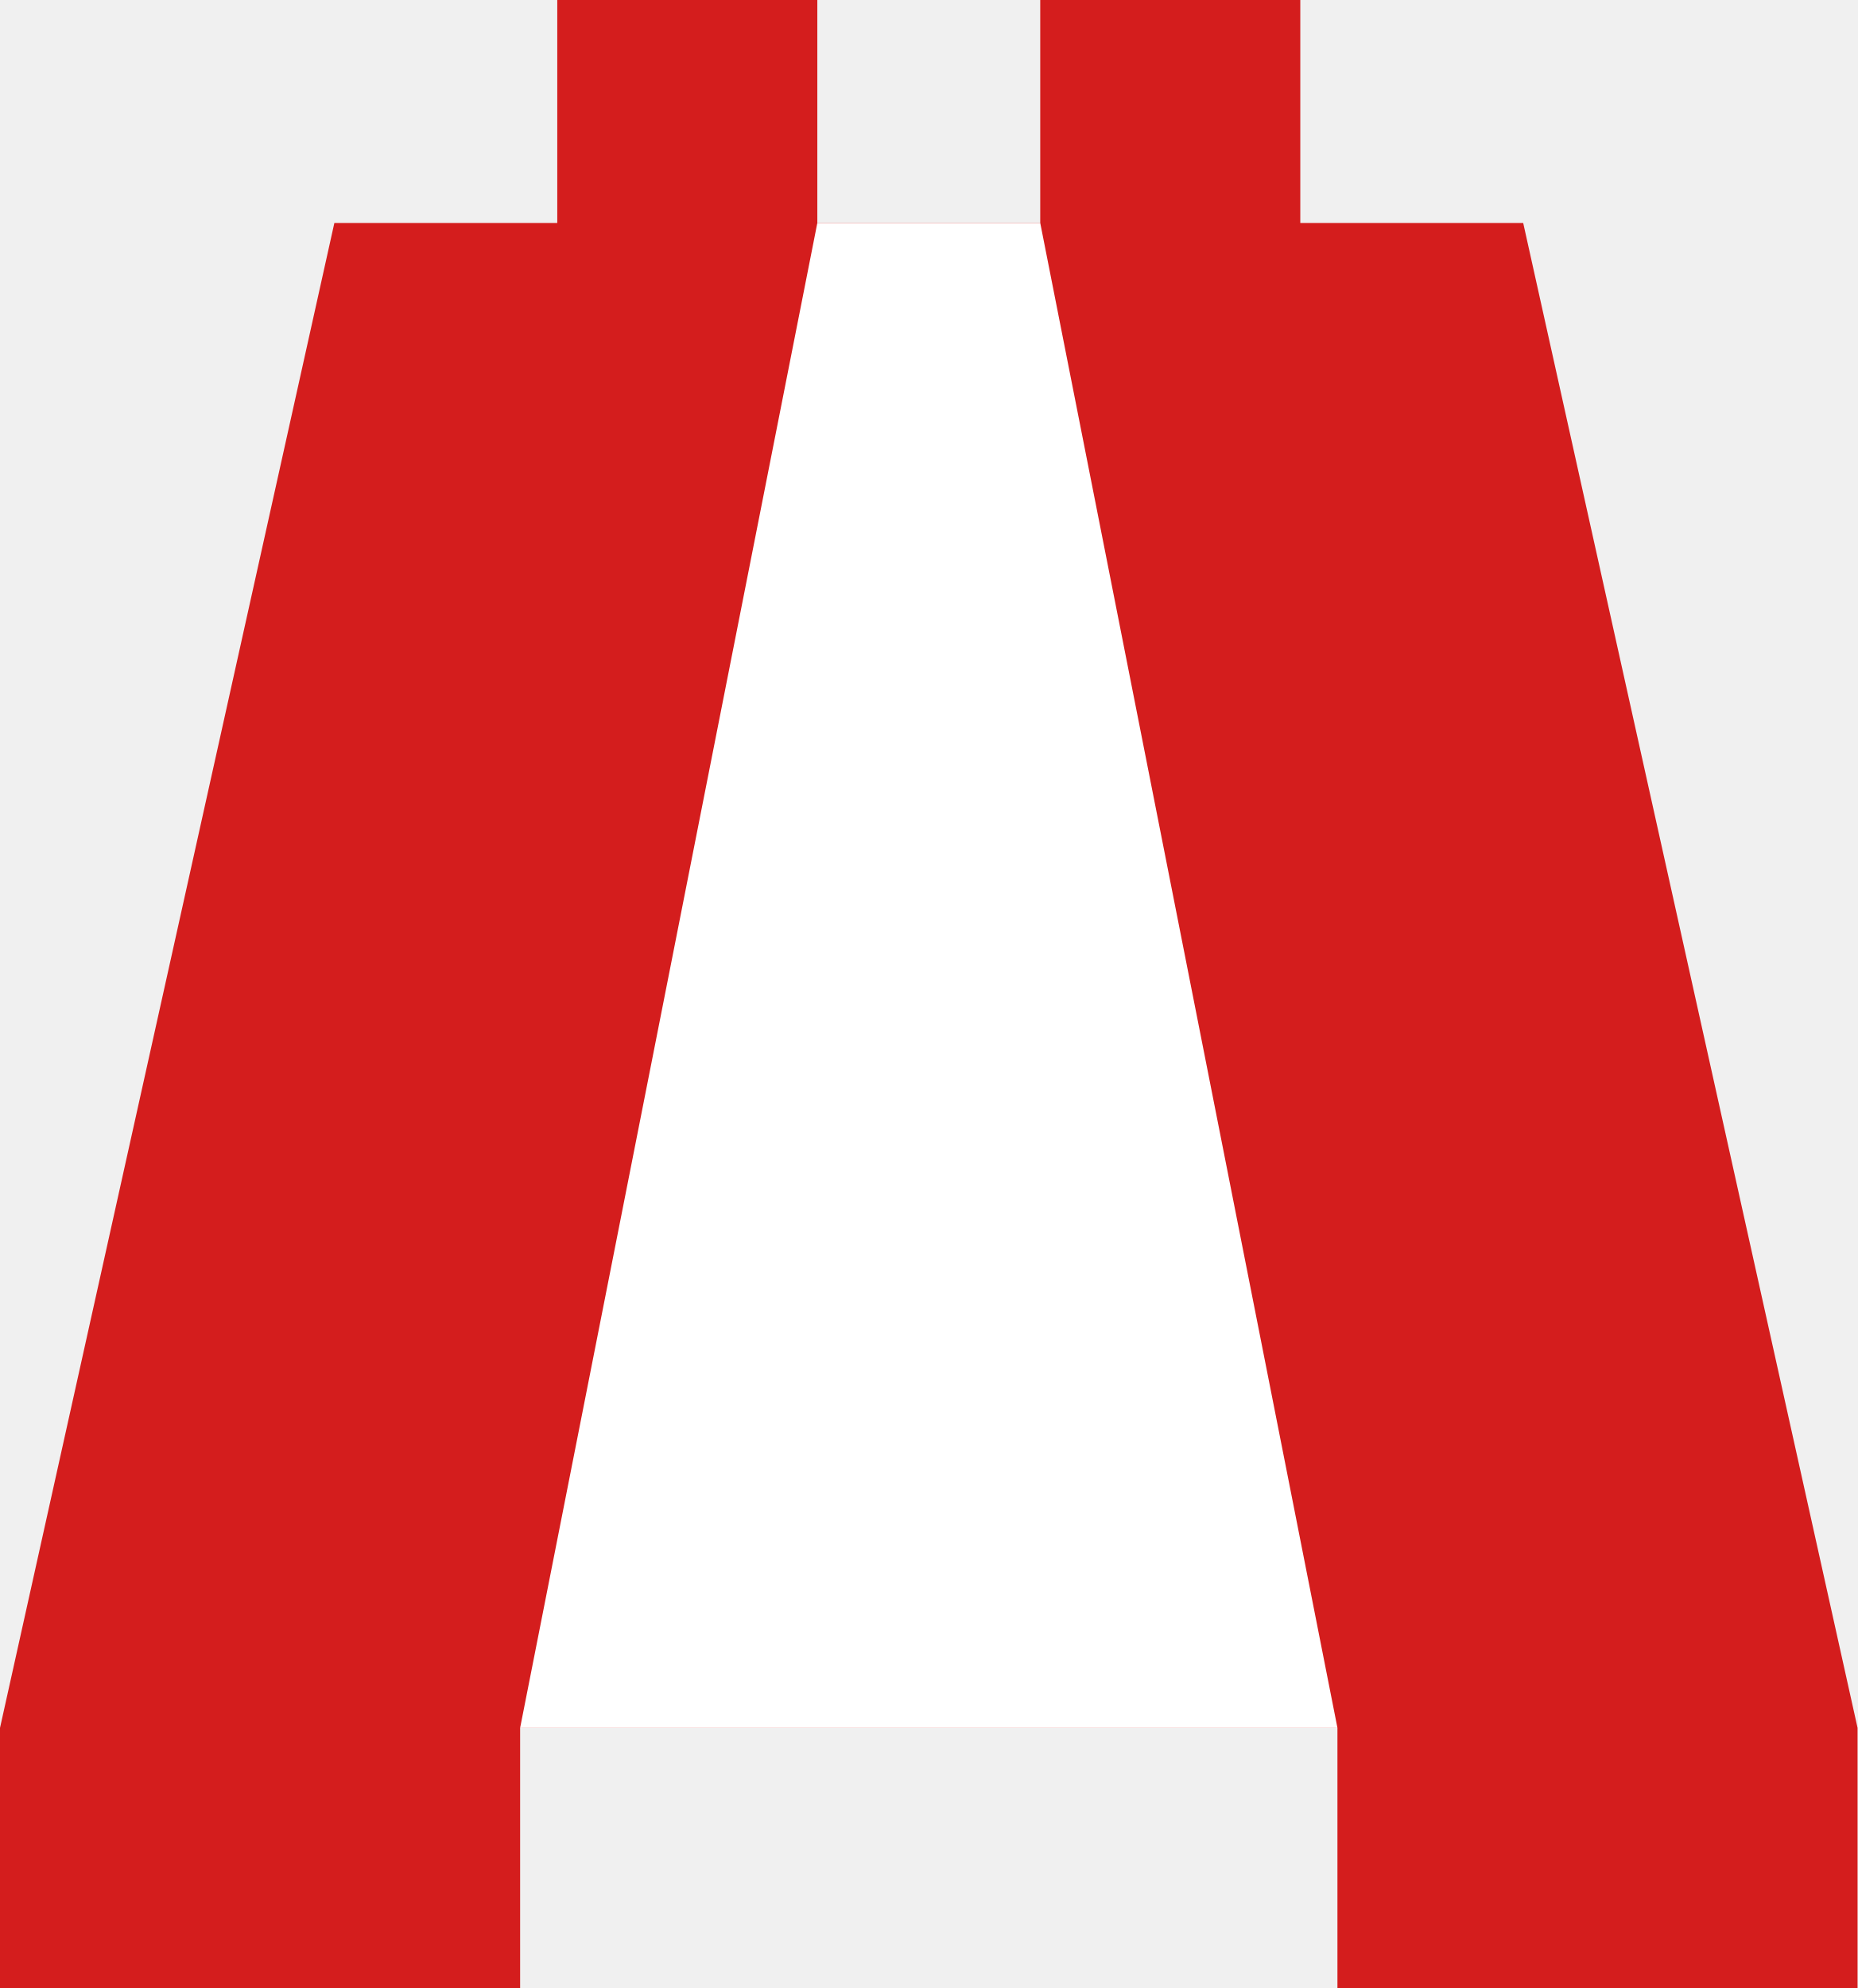
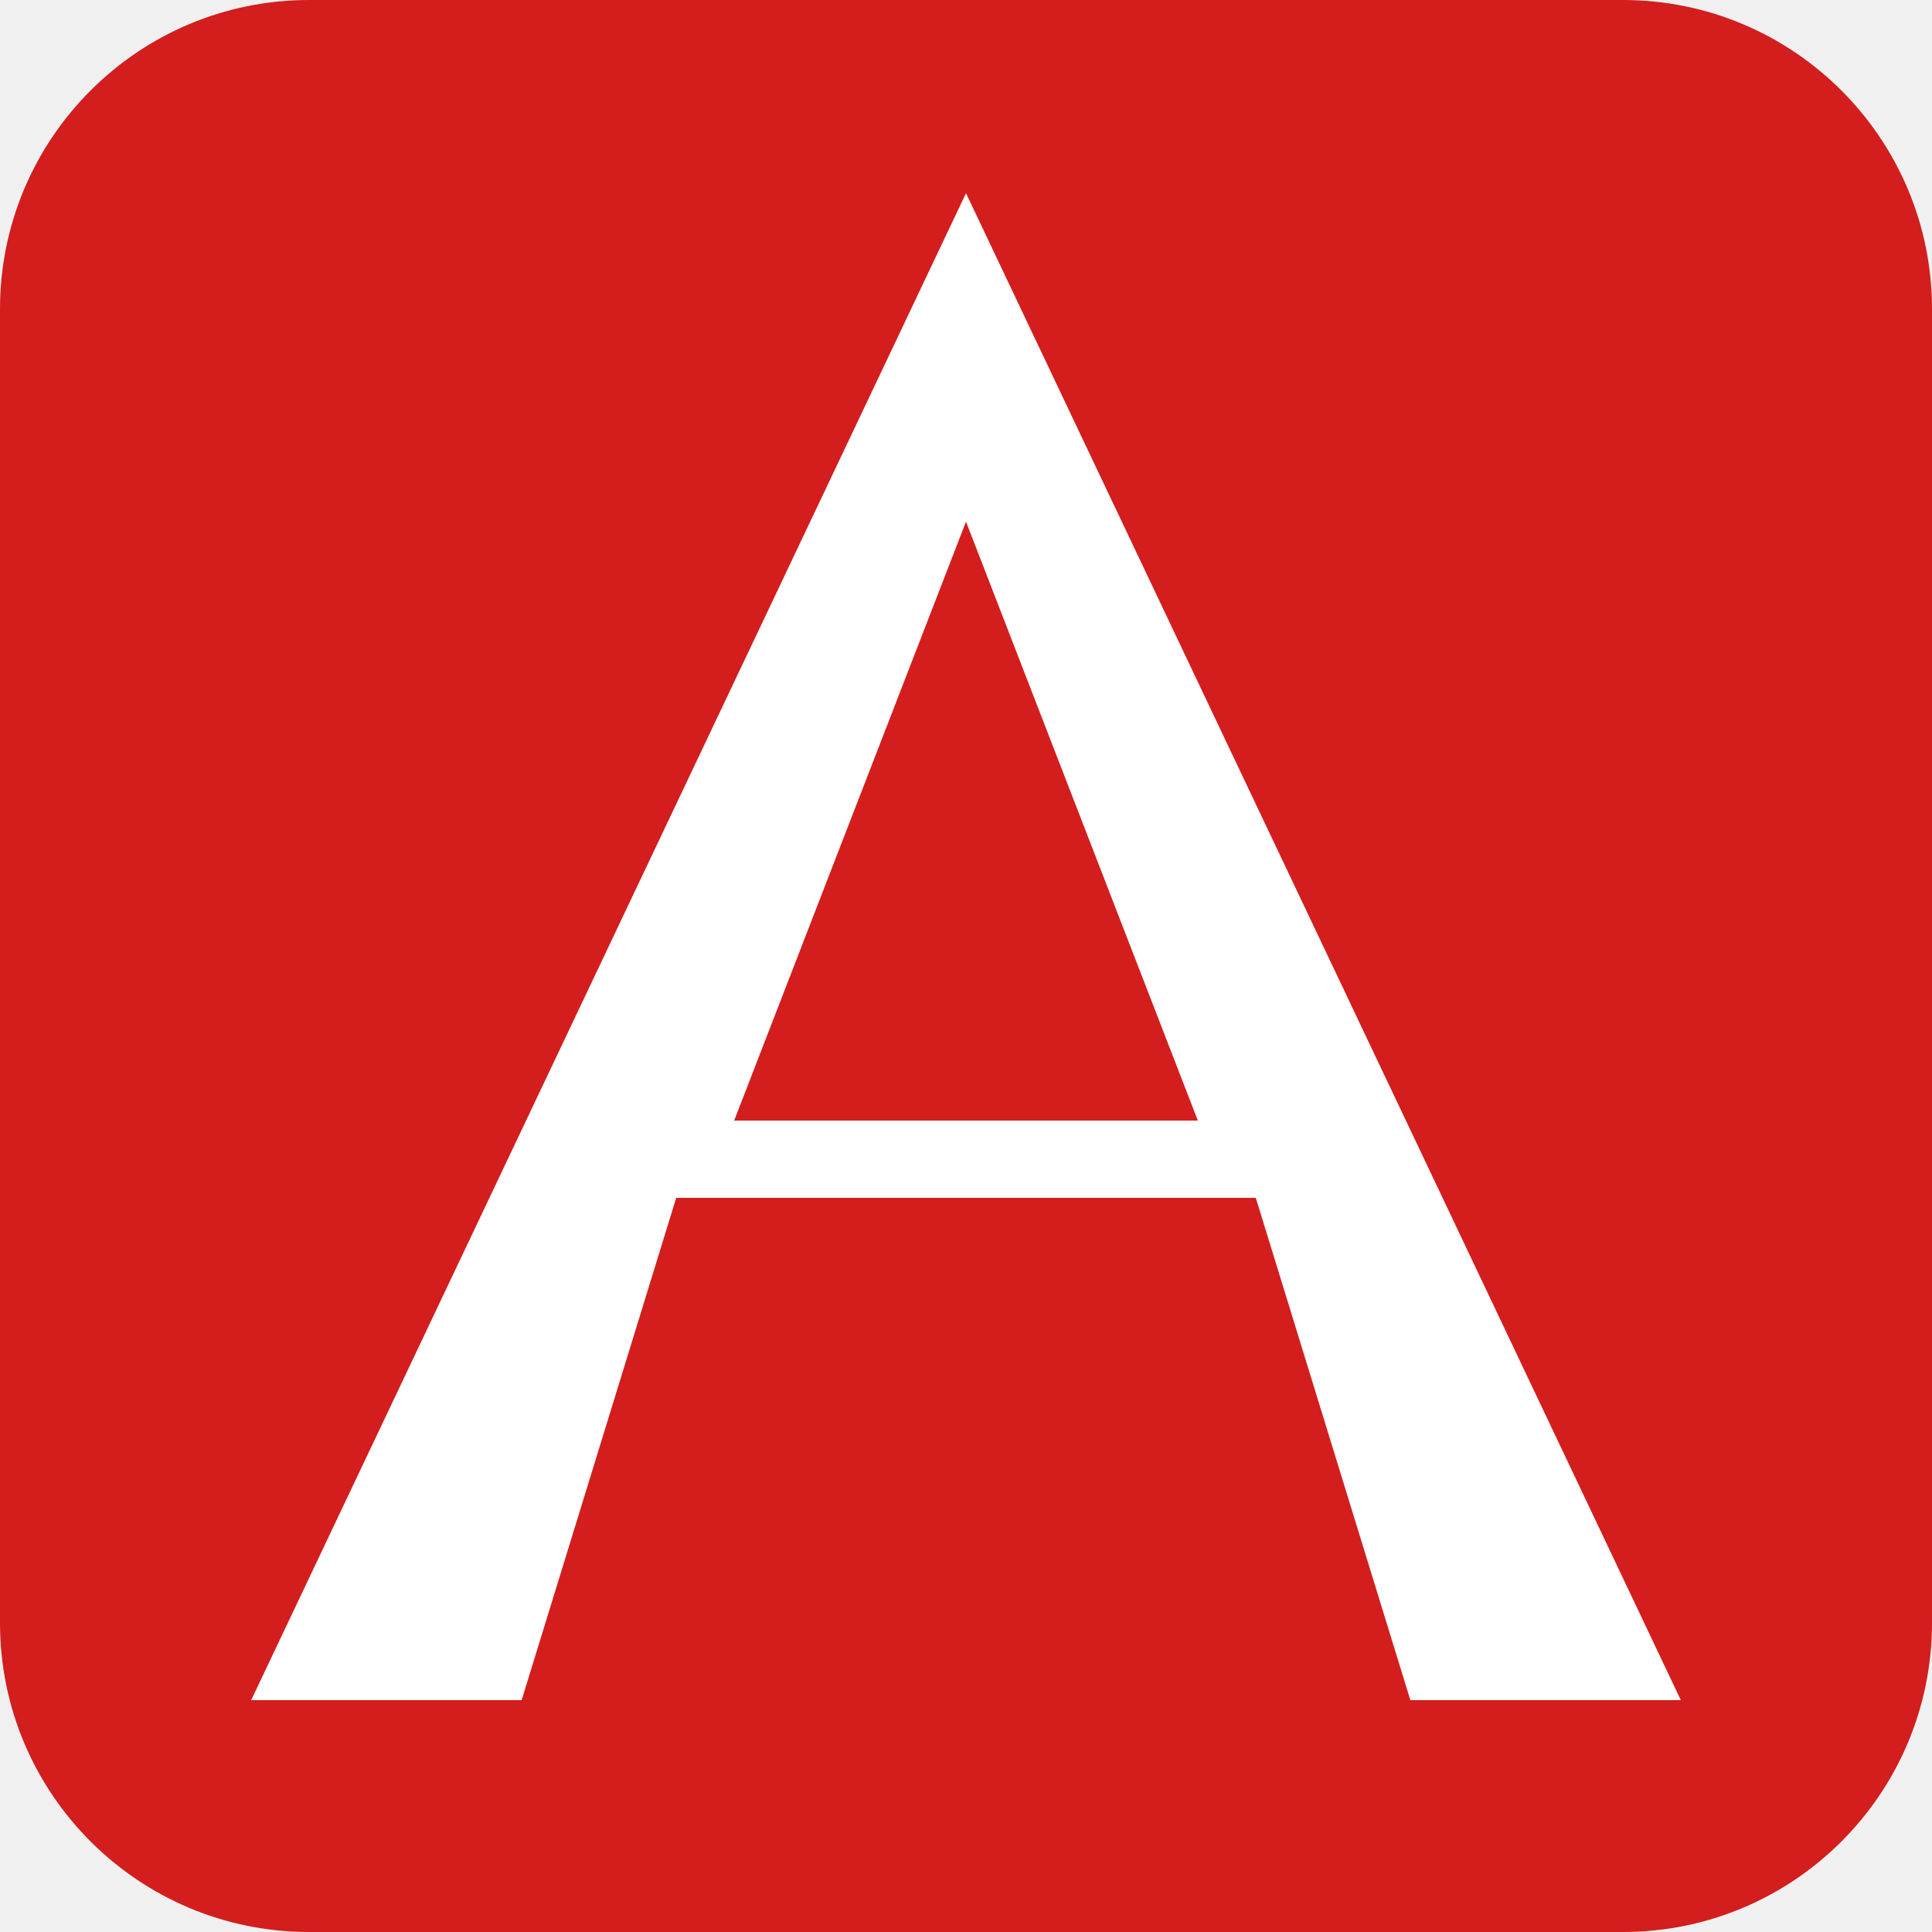
- <svg xmlns="http://www.w3.org/2000/svg" viewBox="0 0 100 107">
-   <path fill="#D41D1D" d="M30,0 H44 V12 H56 V0 H70 V12 H82 L100,93 V107 H72 V93 H28 V107 H0 V93 L18,12 H30 Z" />
-   <path fill="white" d="M44,12 H56 L72,93 H28 Z" />
+ <svg xmlns="http://www.w3.org/2000/svg" viewBox="0 0 100 100">
+   <rect width="100" height="100" rx="16" fill="#D41D1D" />
+   <path fill="white" fill-rule="evenodd" d="M50,10 L13,88 H27 L35,62 H65 L73,88 H87 Z M50,27 L38,58 H62 Z" />
</svg>
